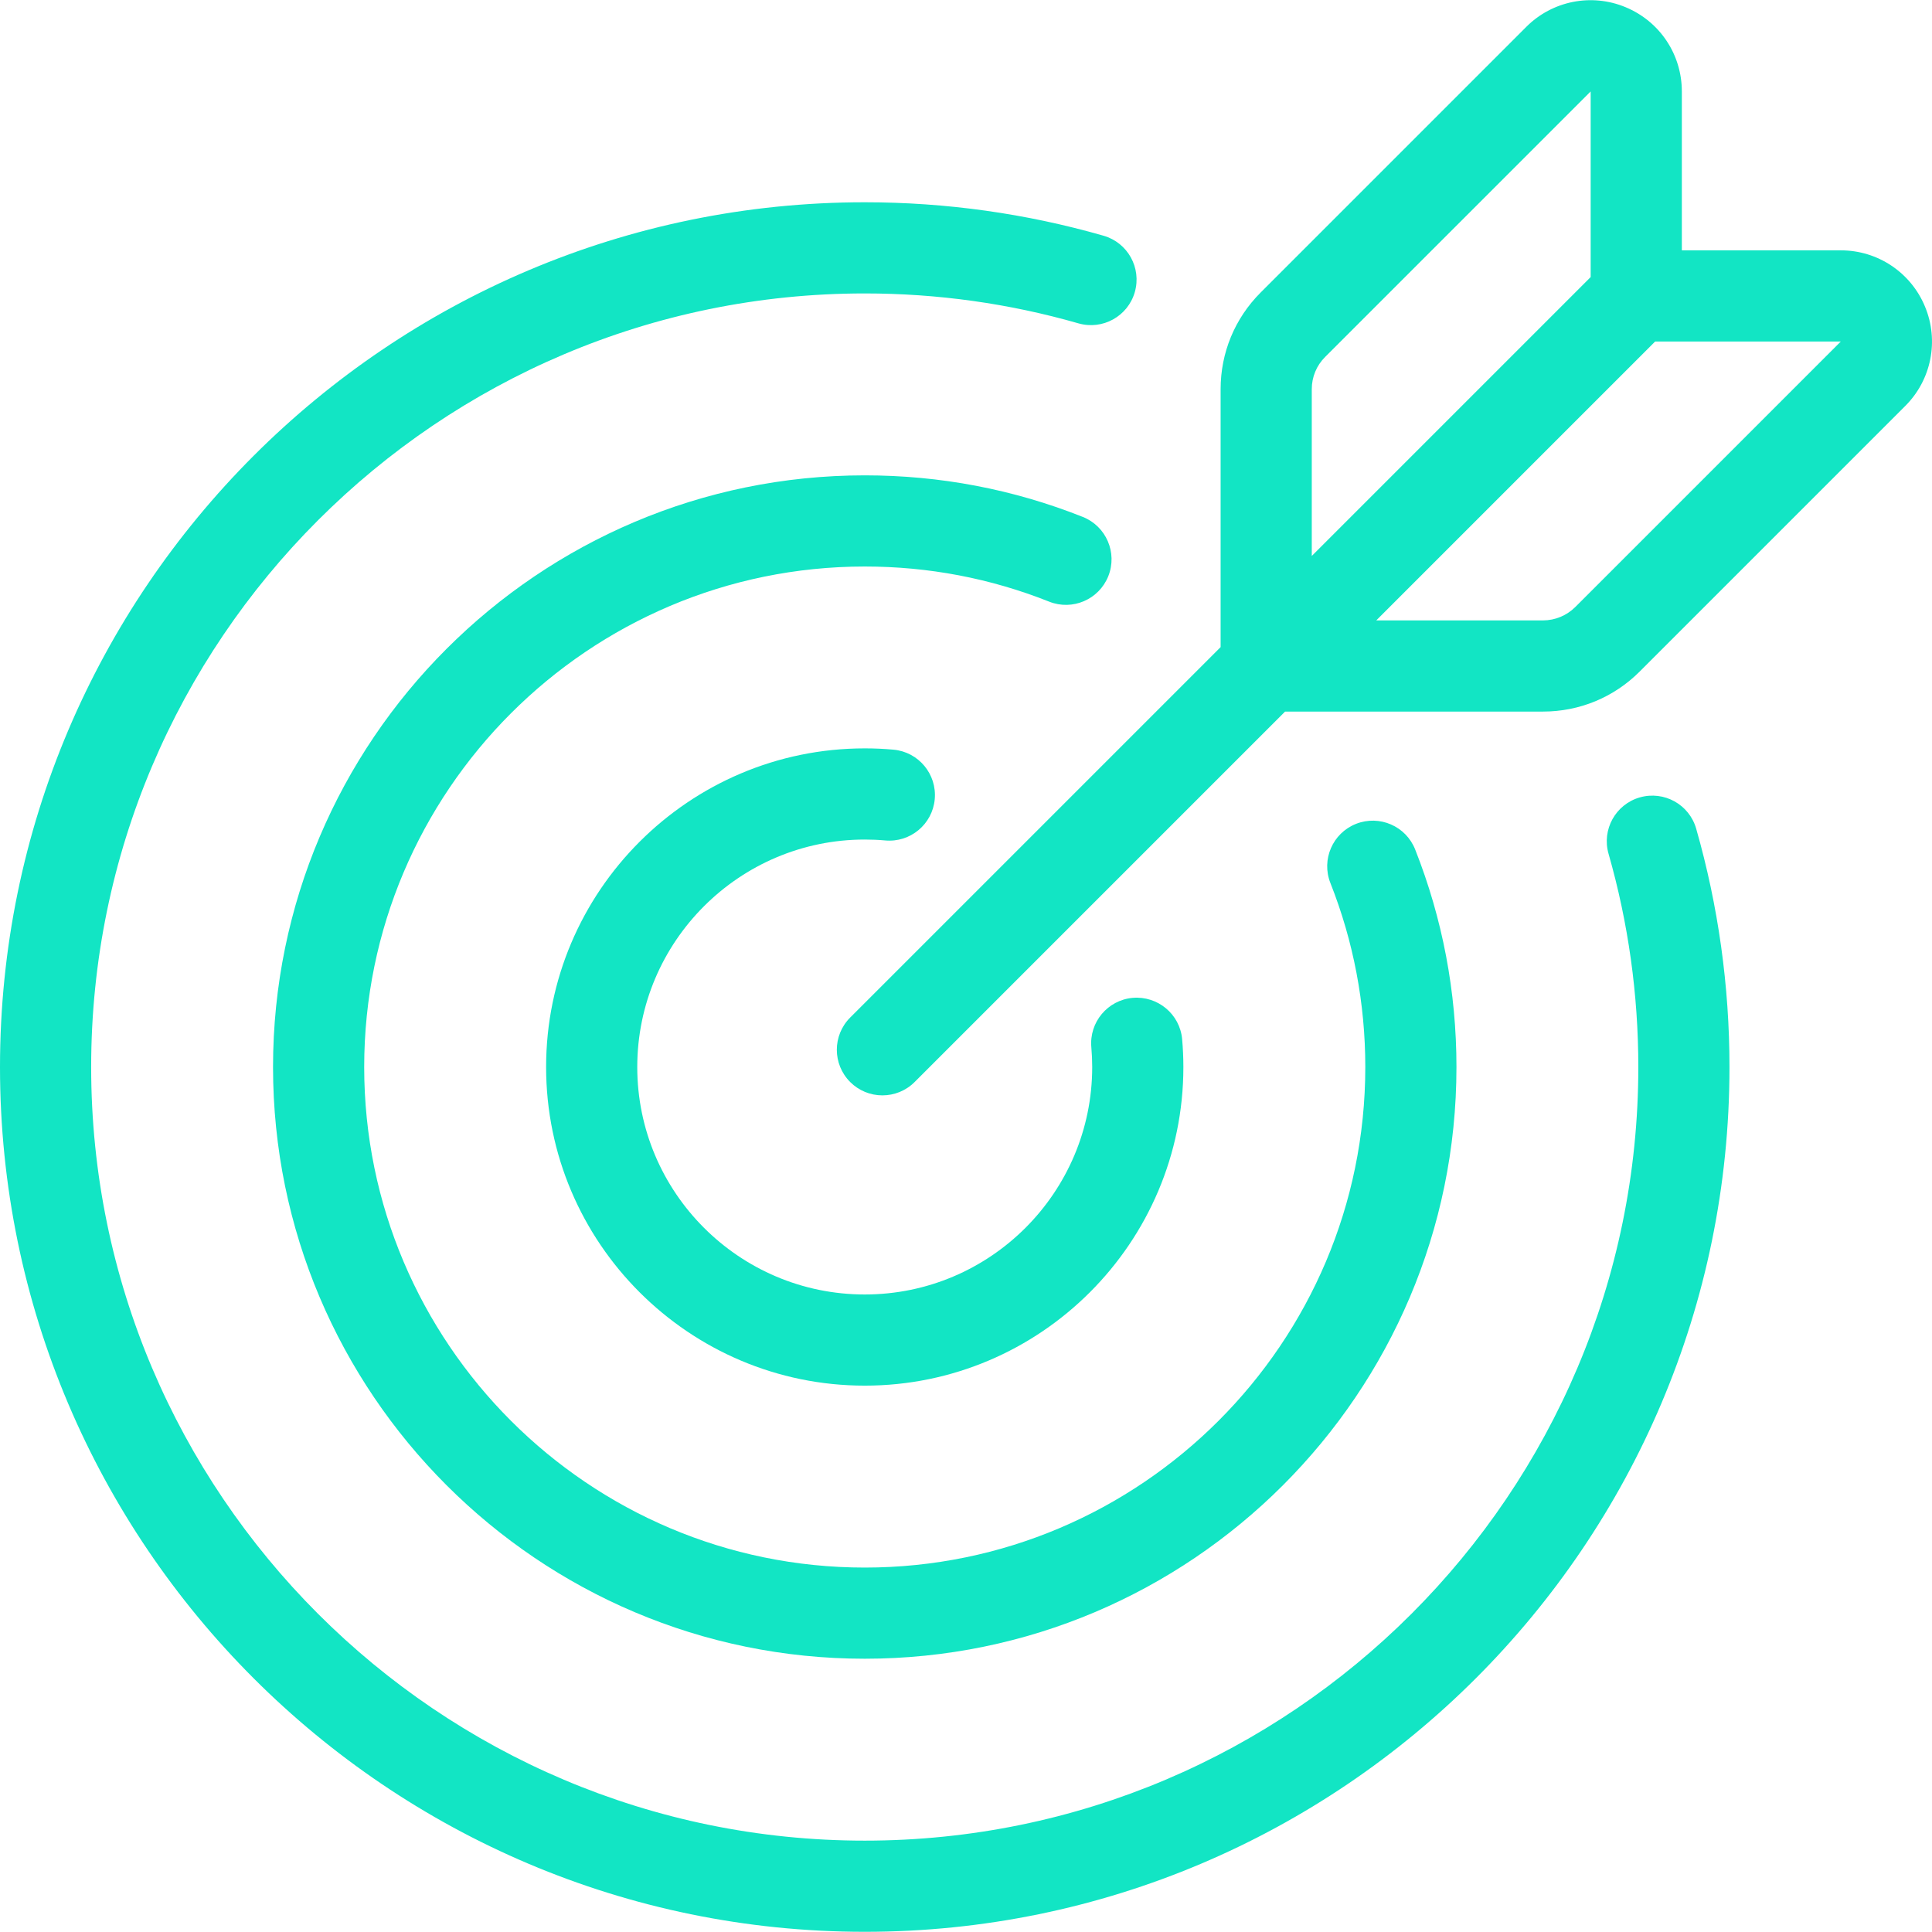
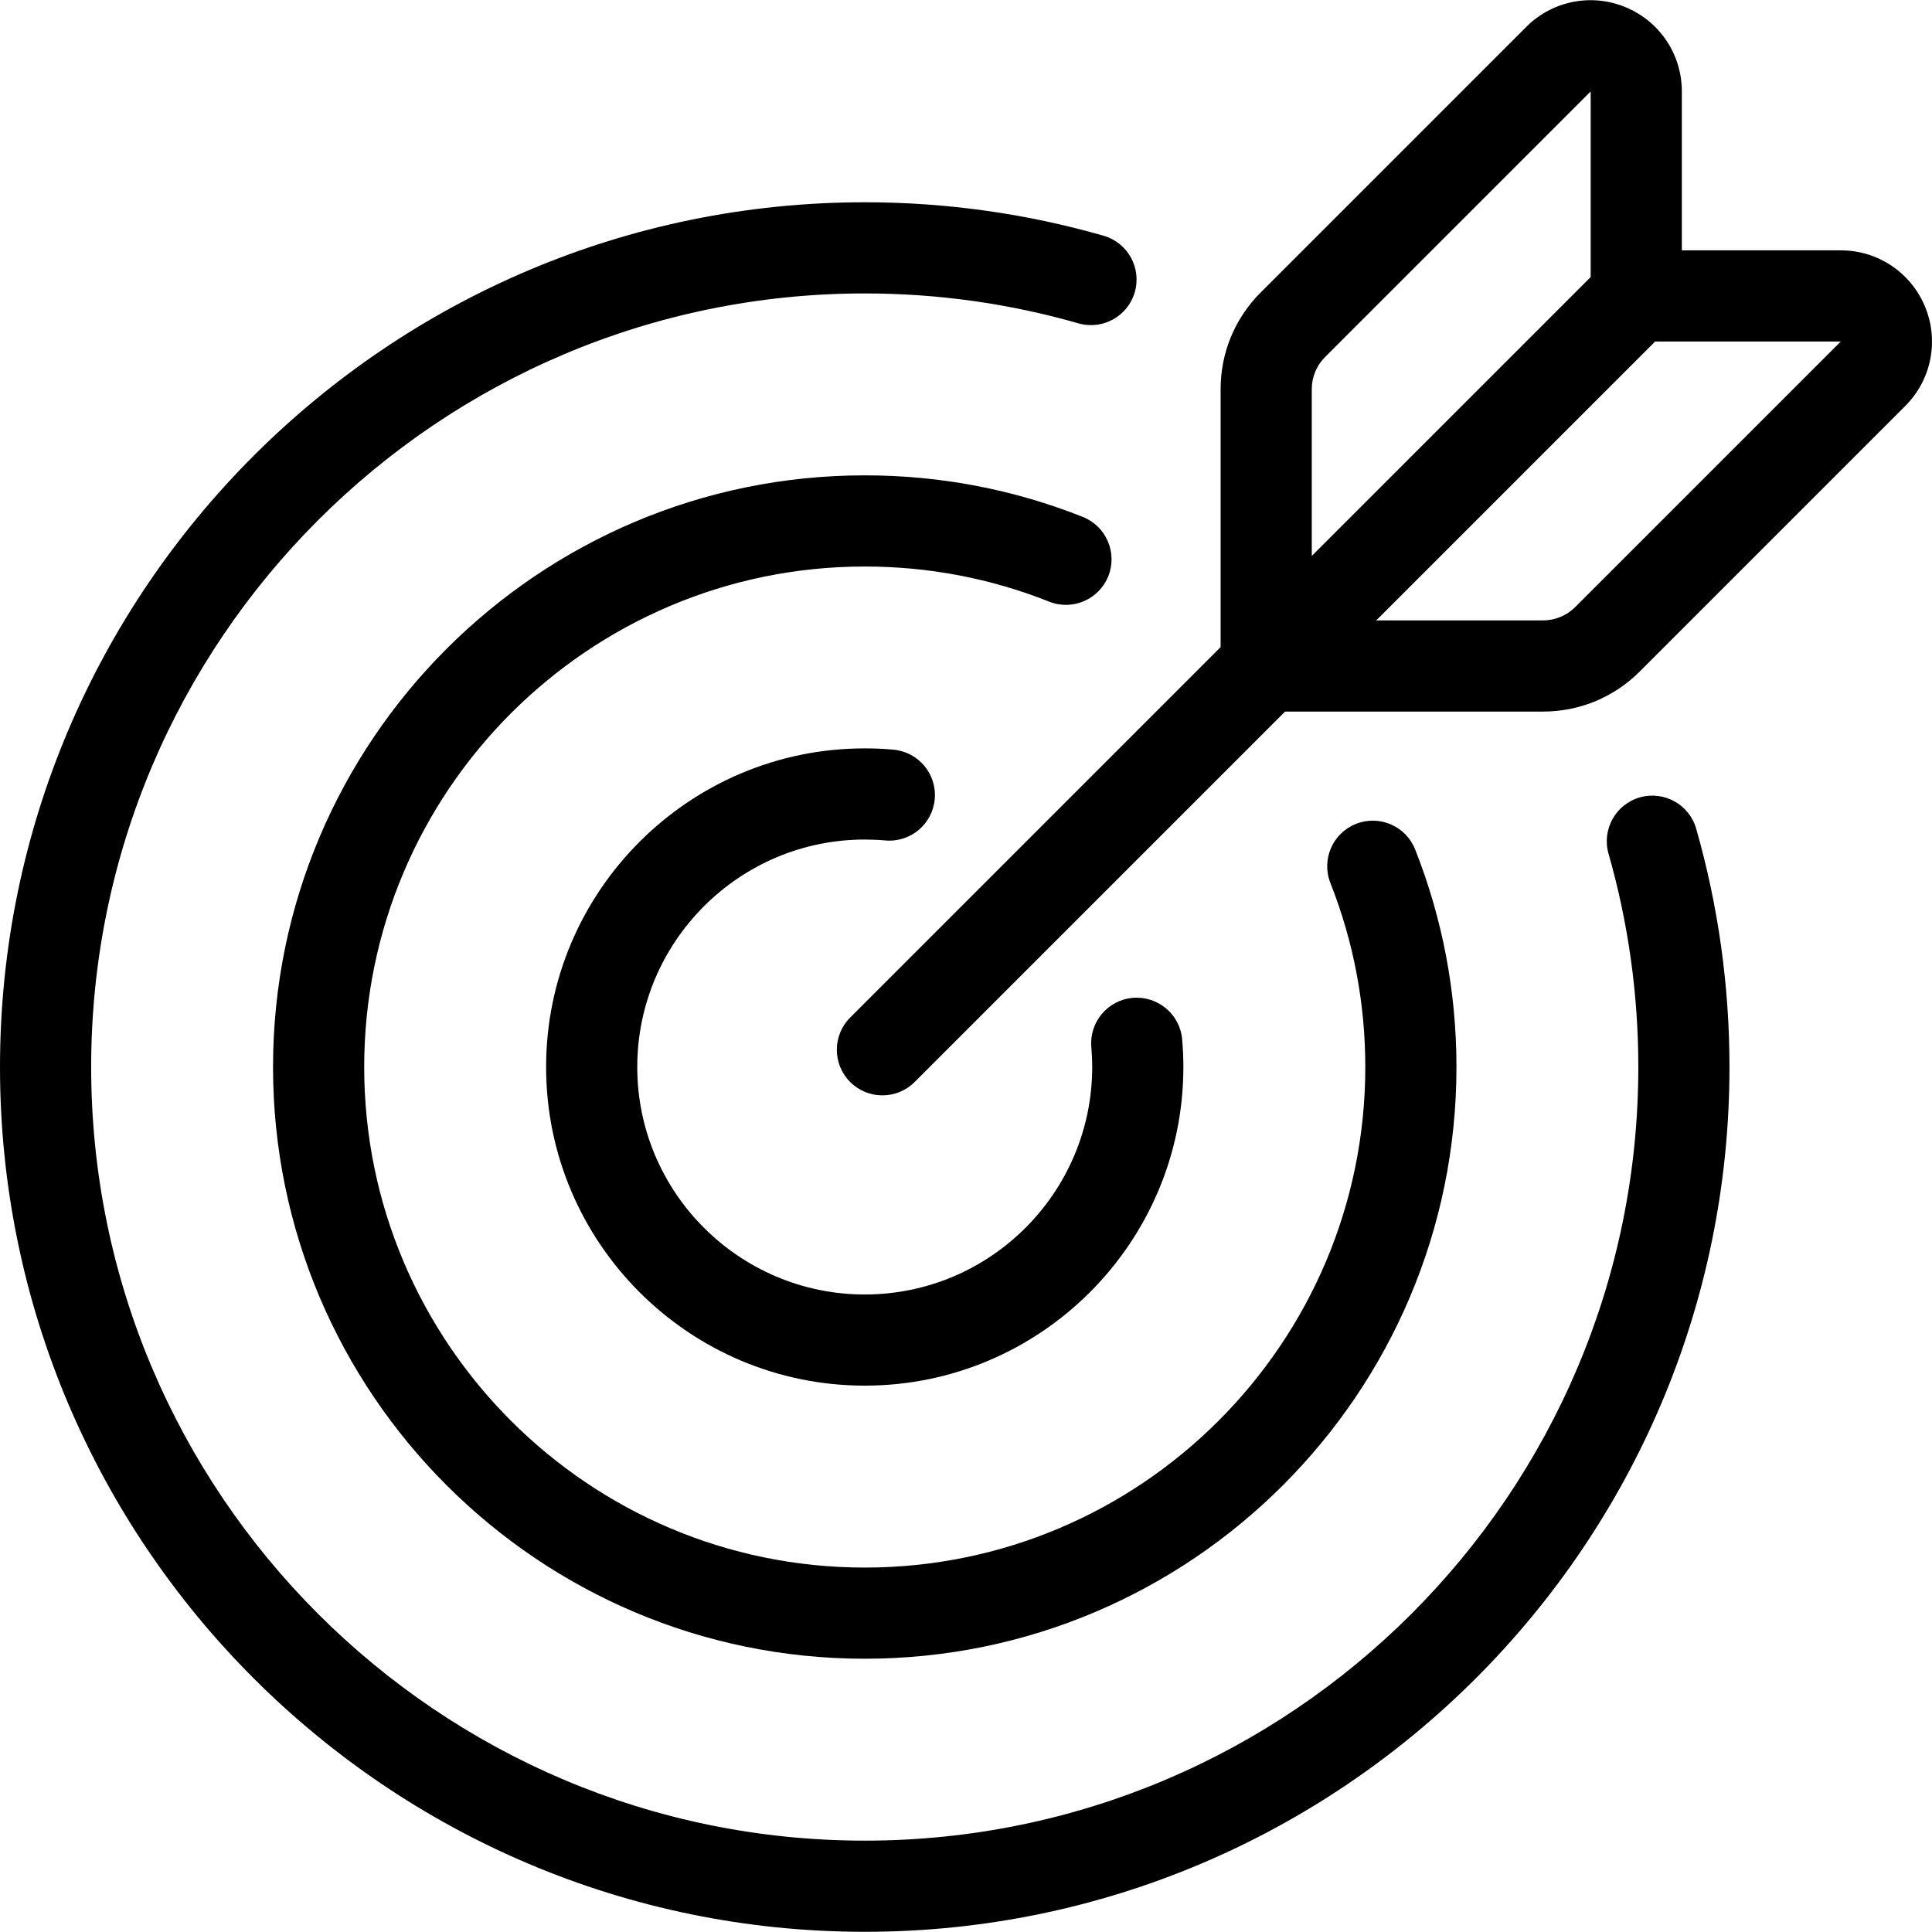
<svg xmlns="http://www.w3.org/2000/svg" viewBox="0 0 512 512">
-   <g fill="#12e5c4">
+   <g>
    <path d="m375.035 225.124c-2.452-6.204-9.469-9.242-15.675-6.792-6.204 2.453-9.244 9.471-6.792 15.675 6.139 15.525 9.25 31.933 9.25 48.77 0 73.14-59.503 132.645-132.645 132.645-73.147 0-132.658-59.505-132.658-132.645s59.511-132.645 132.658-132.645c16.896 0 33.332 3.131 48.852 9.306 6.197 2.469 13.222-.56 15.689-6.757 2.467-6.199-.559-13.223-6.757-15.689-18.374-7.312-37.816-11.019-57.783-11.019-86.468 0-156.817 70.341-156.817 156.803s70.346 156.804 156.816 156.804c86.461 0 156.803-70.341 156.803-156.803 0-19.891-3.682-39.287-10.941-57.653z" />
    <path d="m449.506 219.607c-1.835-6.414-8.518-10.121-14.936-8.29-6.414 1.836-10.125 8.523-8.29 14.936 5.236 18.302 7.891 37.32 7.891 56.522 0 113.044-91.962 205.014-204.999 205.014-113.044 0-205.013-91.969-205.013-205.014s91.968-205.012 205.013-205.012c19.246 0 38.296 2.667 56.618 7.928 6.413 1.84 13.103-1.864 14.943-8.277 1.841-6.413-1.864-13.103-8.277-14.943-20.489-5.884-41.782-8.868-63.284-8.868-126.366.001-229.172 102.807-229.172 229.173s102.806 229.173 229.172 229.173c126.358 0 229.158-102.806 229.158-229.173 0-21.452-2.969-42.705-8.824-63.169z" />
    <path d="m313.278 275.401c-.592-6.645-6.463-11.525-13.105-10.958-6.645.593-11.552 6.461-10.958 13.106.153 1.72.231 3.479.231 5.228 0 33.237-27.04 60.275-60.275 60.275-33.244 0-60.29-27.04-60.29-60.275.002-33.245 27.047-60.29 60.291-60.29 1.857 0 3.675.081 5.406.24 6.649.61 12.525-4.276 13.138-10.92.612-6.643-4.277-12.524-10.92-13.138a83.476 83.476 0 0 0 -7.623-.342c-46.565 0-84.449 37.882-84.449 84.448 0 46.558 37.884 84.434 84.449 84.434 46.557 0 84.434-37.876 84.434-84.434a83.286 83.286 0 0 0 -.329-7.374z" />
    <path d="m510.149 81.264a24.094 24.094 0 0 0 -22.326-14.918h-42.119v-42.118c0-9.81-5.856-18.573-14.918-22.326a24.085 24.085 0 0 0 -26.325 5.239l-70.376 70.377c-6.842 6.841-10.609 15.939-10.609 25.618v68.355l-98.17 98.17c-4.717 4.717-4.717 12.366 0 17.084a12.043 12.043 0 0 0 8.541 3.538c3.091 0 6.183-1.18 8.541-3.538l98.171-98.171h68.355c9.679 0 18.778-3.768 25.618-10.608l70.377-70.379a24.08 24.08 0 0 0 5.24-26.323zm-162.514 21.871a11.993 11.993 0 0 1 3.534-8.534l70.376-70.366v49.188l-73.911 73.911v-44.199zm69.815 57.747a12.156 12.156 0 0 1 -8.535 3.533h-44.196l73.909-73.909 49.192.006z" />
  </g>
</svg>
